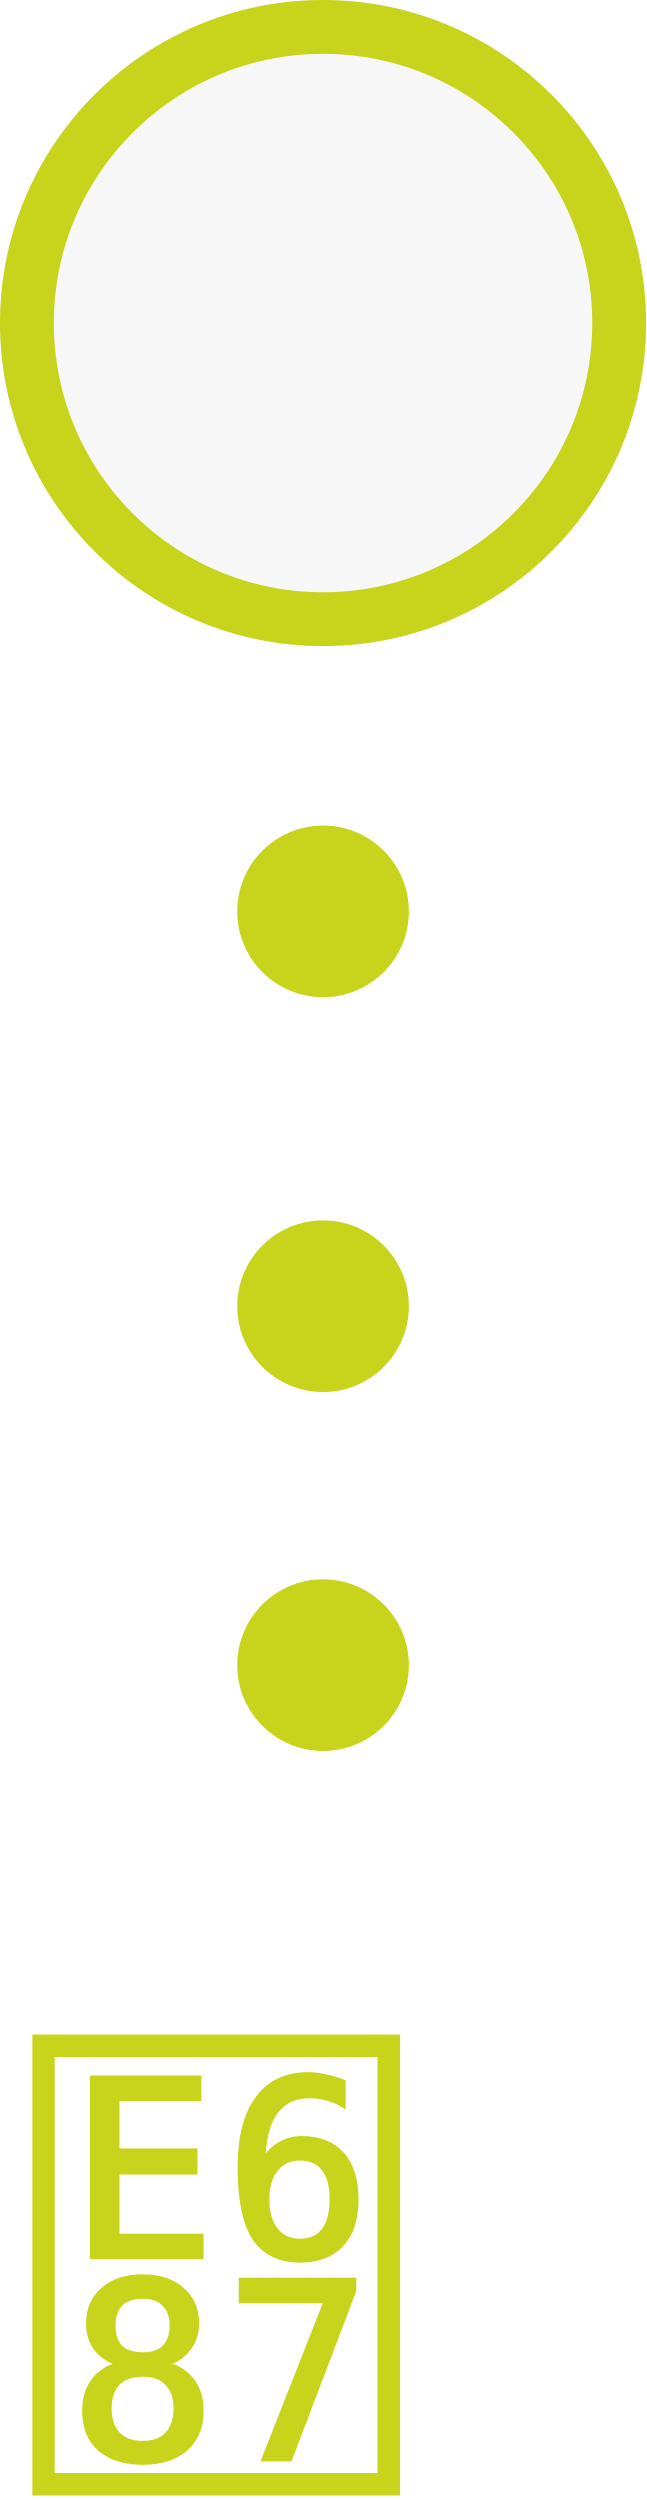
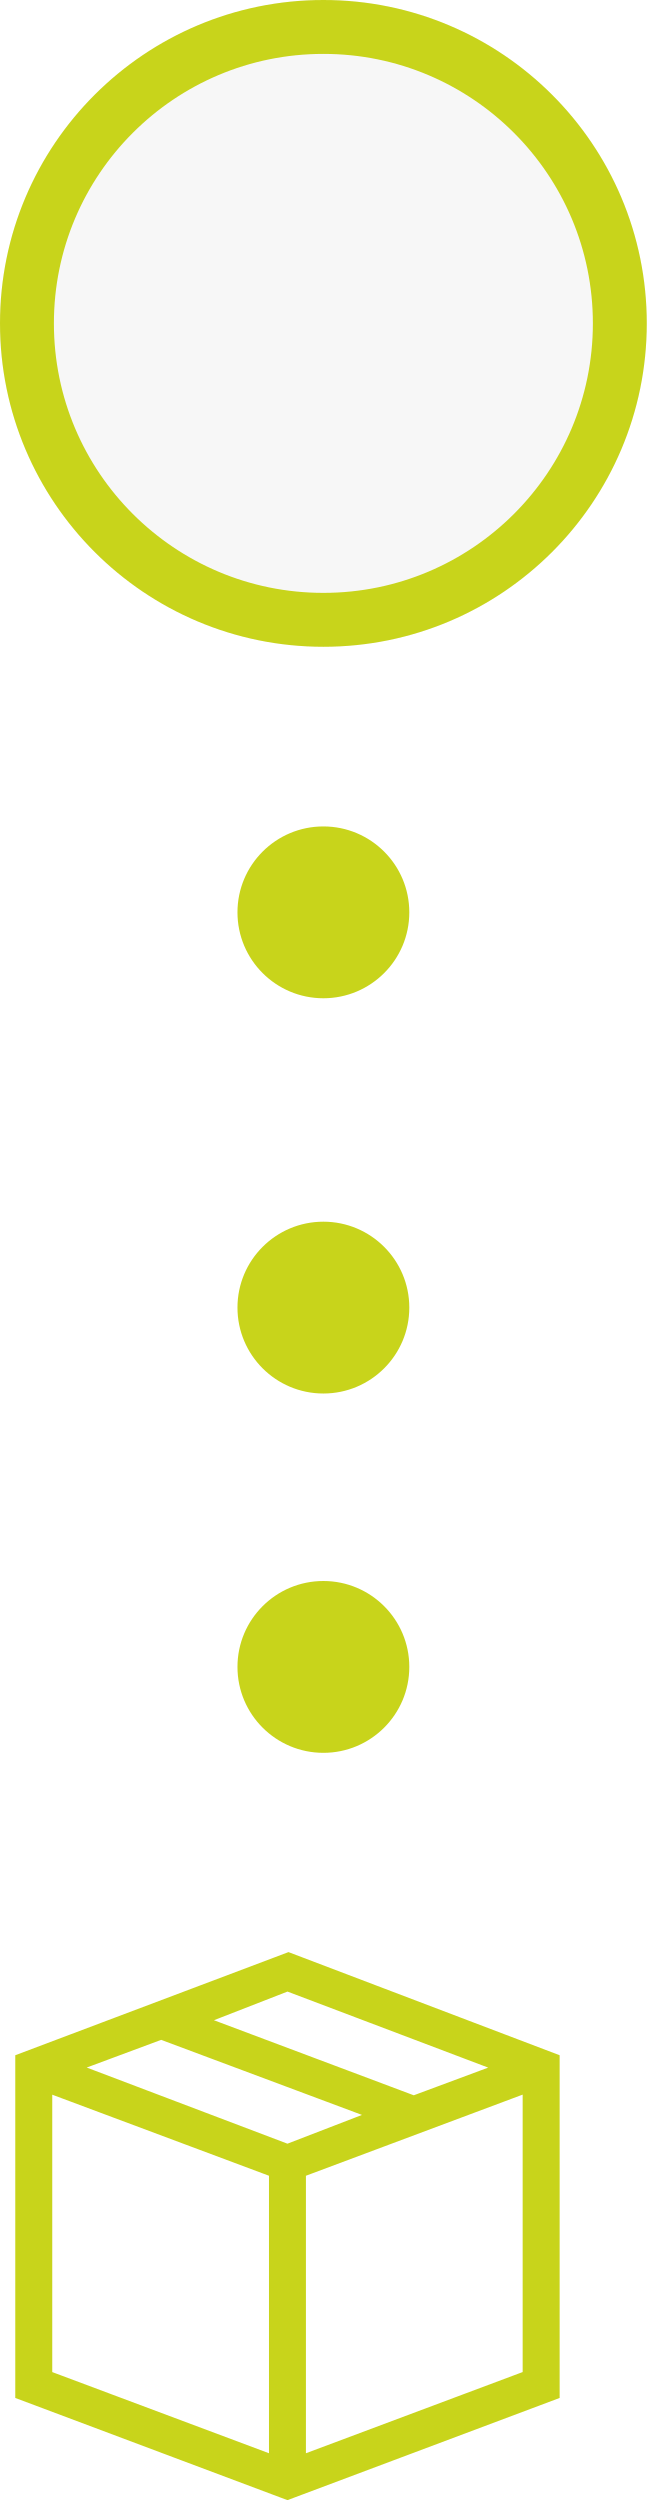
- <svg xmlns="http://www.w3.org/2000/svg" viewBox="3993 -1101 18 69.65">
+ <svg xmlns="http://www.w3.org/2000/svg" viewBox="3993 -1101 18 69.576">
  <defs>
    <style>
      .cls-1, .cls-3 {
        fill: #c8d41b;
      }

      .cls-1, .cls-2 {
        stroke: #c8d41b;
      }

      .cls-1 {
        stroke-width: 0.15px;
-         font-size: 15px;
-         font-family: themify;
      }

      .cls-2 {
        fill: #f7f7f7;
        stroke-width: 1.5px;
      }

      .cls-4 {
        stroke: none;
      }

      .cls-5 {
        fill: none;
      }
    </style>
  </defs>
  <g id="Group_560" data-name="Group 560" transform="translate(3970 -1412)">
-     <text id="_" data-name="" class="cls-1" transform="translate(23.5 379.5)">
-       <tspan x="0" y="0"></tspan>
-     </text>
+     <path id="Path_455" data-name="Path 455" class="cls-1" d="M7.529-14.092,0-11.25v9.434L7.5,1,15-1.816V-11.25ZM13.3-10.957l-2.285.85L5.244-12.275,7.5-13.154ZM7.5-8.76l-5.8-2.2,2.285-.85,5.8,2.168ZM.879-10.312,7.061-8V-.117L.879-2.432ZM7.939-.117V-8l6.182-2.314v7.881Z" transform="translate(23.5 379.5)" />
    <g id="Ellipse_26" data-name="Ellipse 26" class="cls-2" transform="translate(23 311)">
      <circle class="cls-4" cx="9" cy="9" r="9" />
      <circle class="cls-5" cx="9" cy="9" r="8.25" />
    </g>
    <circle id="Ellipse_27" data-name="Ellipse 27" class="cls-3" cx="2.391" cy="2.391" r="2.391" transform="translate(29.609 334)" />
    <circle id="Ellipse_28" data-name="Ellipse 28" class="cls-3" cx="2.391" cy="2.391" r="2.391" transform="translate(29.609 345)" />
    <circle id="Ellipse_29" data-name="Ellipse 29" class="cls-3" cx="2.391" cy="2.391" r="2.391" transform="translate(29.609 355)" />
  </g>
</svg>
